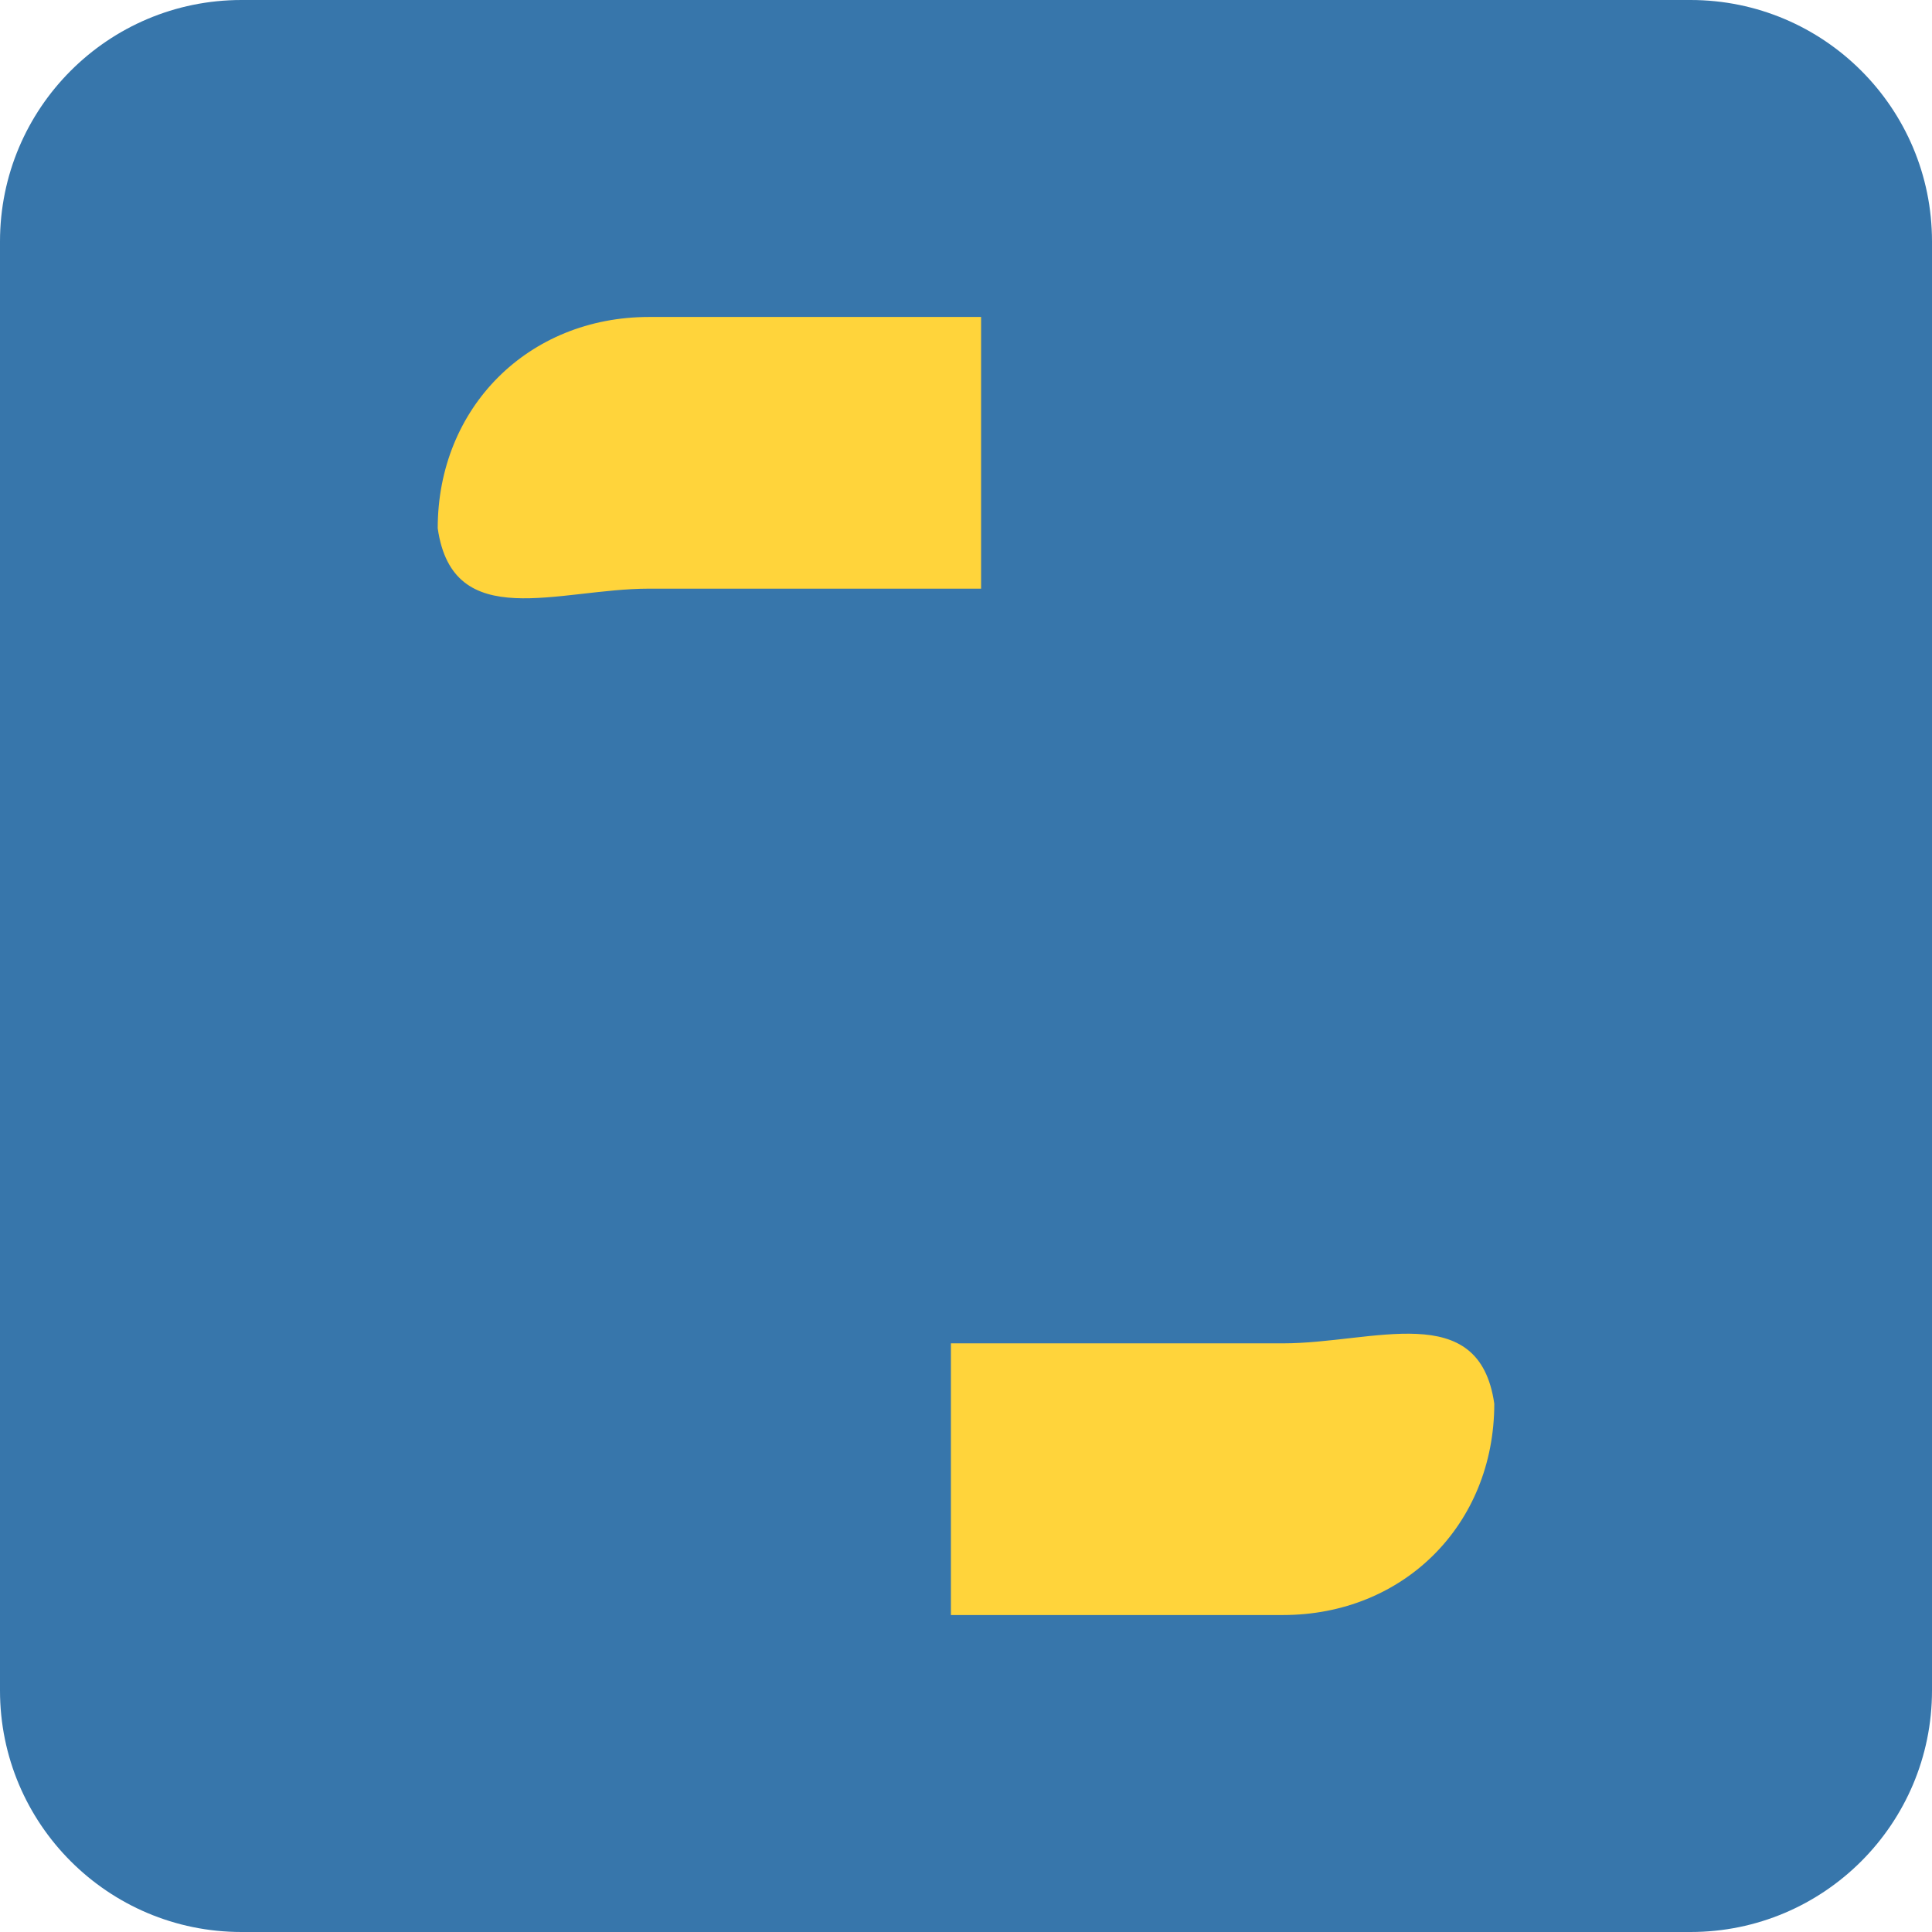
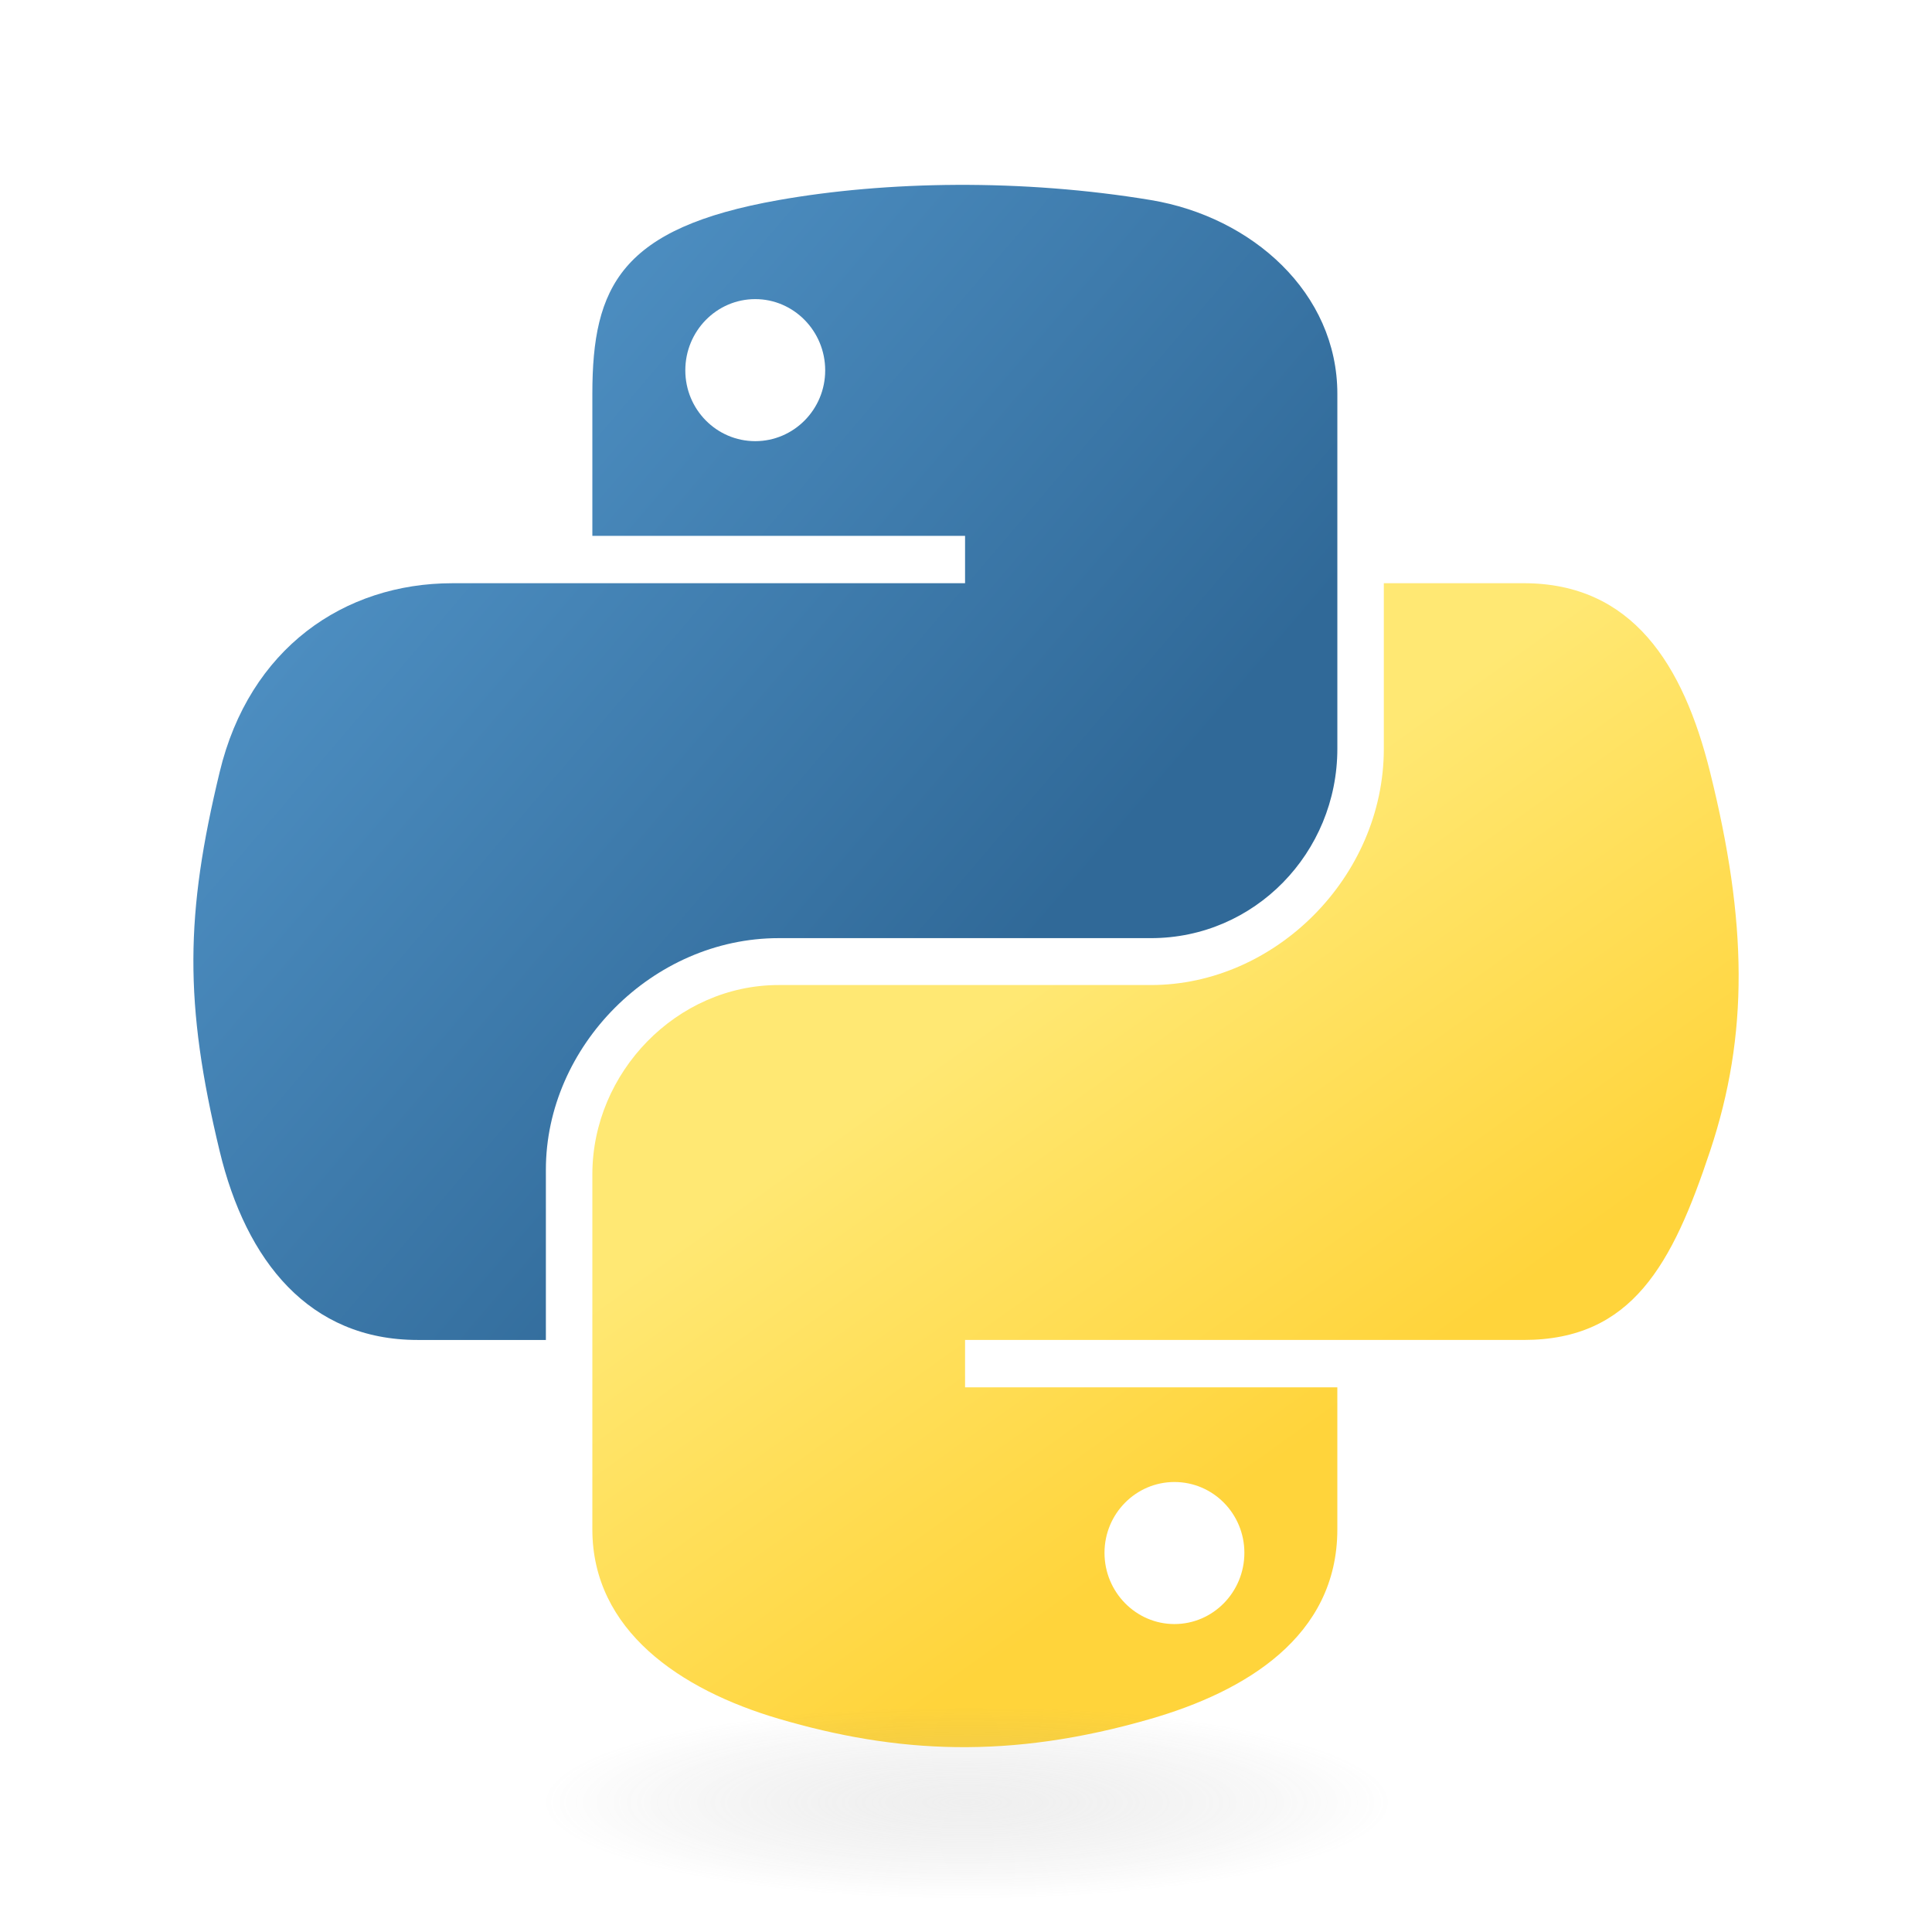
<svg xmlns="http://www.w3.org/2000/svg" viewBox="0 0 128 128">
-   <defs>
-     <linearGradient id="g" x1="0" x2="1">
-       <stop offset="0" stop-color="#366a96" />
-       <stop offset="1" stop-color="#4b8bbf" />
-     </linearGradient>
-   </defs>
-   <rect width="128" height="128" rx="16" fill="#3776AB" />
-   <g transform="translate(18,22)">
-     <path d="M11 13c0-8 6-14 14-14h22v18H25c-6 0-13 3-14-4z" fill="#ffd43b" />
-     <path d="M81 71c0 8-6 14-14 14H45v-18h22c6 0 13-3 14 4z" fill="#ffd43b" />
-   </g>
+   <linearGradient id="python-original-a" gradientUnits="userSpaceOnUse" x1="70.252" y1="1237.476" x2="170.659" y2="1151.089" gradientTransform="matrix(.563 0 0 -.568 -29.215 707.817)">
+     <stop offset="0" stop-color="#5A9FD4" />
+     <stop offset="1" stop-color="#306998" />
+   </linearGradient>
+   <linearGradient id="python-original-b" gradientUnits="userSpaceOnUse" x1="209.474" y1="1098.811" x2="173.62" y2="1149.537" gradientTransform="matrix(.563 0 0 -.568 -29.215 707.817)">
+     <stop offset="0" stop-color="#FFD43B" />
+     <stop offset="1" stop-color="#FFE873" />
+   </linearGradient>
+   <path fill="url(#python-original-a)" d="M63.391 1.988c-4.222.02-8.252.379-11.8 1.007-10.45 1.846-12.346 5.71-12.346 12.837v9.411h24.693v3.137H29.977c-7.176 0-13.46 4.313-15.426 12.521-2.268 9.405-2.368 15.275 0 25.096 1.755 7.311 5.947 12.519 13.124 12.519h8.491V67.234c0-8.151 7.051-15.34 15.426-15.34h24.665c6.866 0 12.346-5.654 12.346-12.548V15.833c0-6.693-5.646-11.72-12.346-12.837-4.244-.706-8.645-1.027-12.866-1.008zM50.037 9.557c2.55 0 4.634 2.117 4.634 4.721 0 2.593-2.083 4.69-4.634 4.69-2.56 0-4.633-2.097-4.633-4.69-.001-2.604 2.073-4.721 4.633-4.721z" transform="translate(0 10.26)" />
+   <path fill="url(#python-original-b)" d="M91.682 28.38v10.966c0 8.5-7.208 15.655-15.426 15.655H51.591c-6.756 0-12.346 5.783-12.346 12.549v23.515c0 6.691 5.818 10.628 12.346 12.547 7.816 2.297 15.312 2.713 24.665 0 6.216-1.801 12.346-5.423 12.346-12.547v-9.412H63.938v-3.138h37.012c7.176 0 9.852-5.005 12.348-12.519 2.578-7.735 2.467-15.174 0-25.096-1.774-7.145-5.161-12.521-12.348-12.521h-9.268zM77.809 87.927c2.561 0 4.634 2.097 4.634 4.692 0 2.602-2.074 4.719-4.634 4.719-2.55 0-4.633-2.117-4.633-4.719 0-2.595 2.083-4.692 4.633-4.692z" transform="translate(0 10.26)" />
+   <radialGradient id="python-original-c" cx="1825.678" cy="444.45" r="26.743" gradientTransform="matrix(0 -.24 -1.055 0 532.979 557.576)" gradientUnits="userSpaceOnUse">
+     <stop offset="0" stop-color="#B8B8B8" stop-opacity=".498" />
+     <stop offset="1" stop-color="#7F7F7F" stop-opacity="0" />
+   </radialGradient>
+   <path opacity=".444" fill="url(#python-original-c)" d="M97.309 119.597c0 3.543-14.816 6.416-33.091 6.416-18.276 0-33.092-2.873-33.092-6.416 0-3.544 14.815-6.417 33.092-6.417 18.275 0 33.091 2.872 33.091 6.417z" />
</svg>
